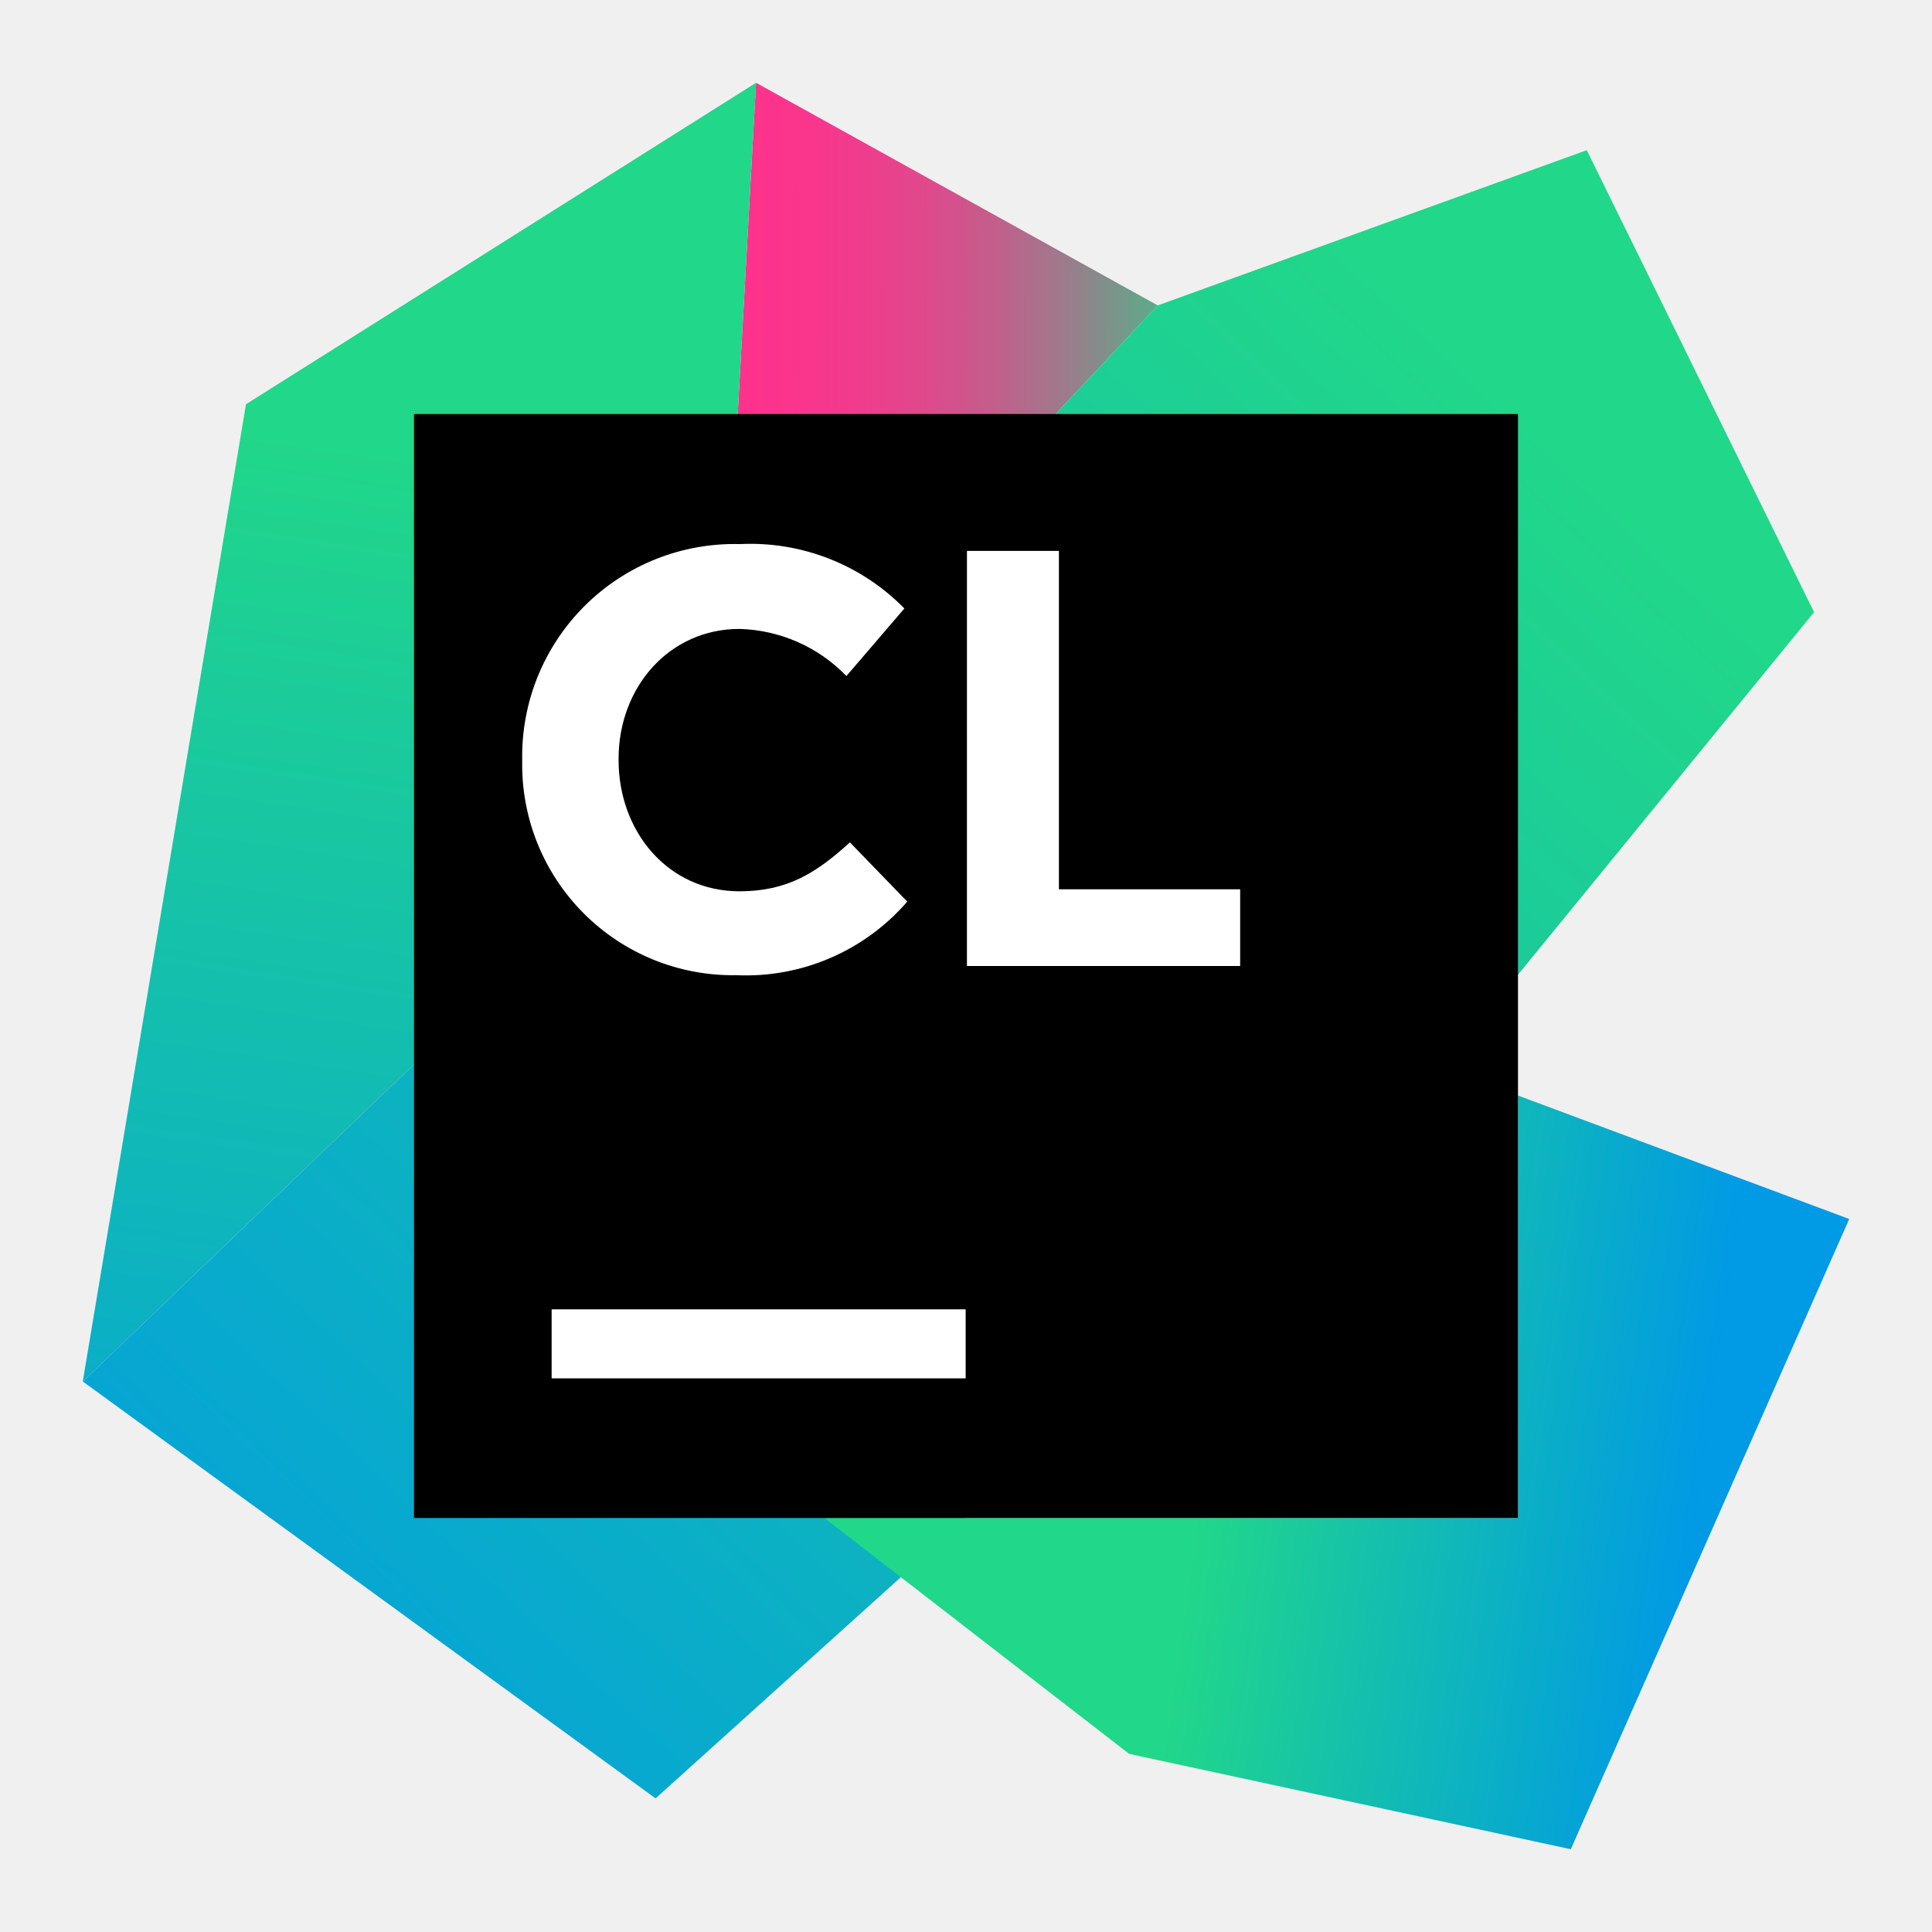
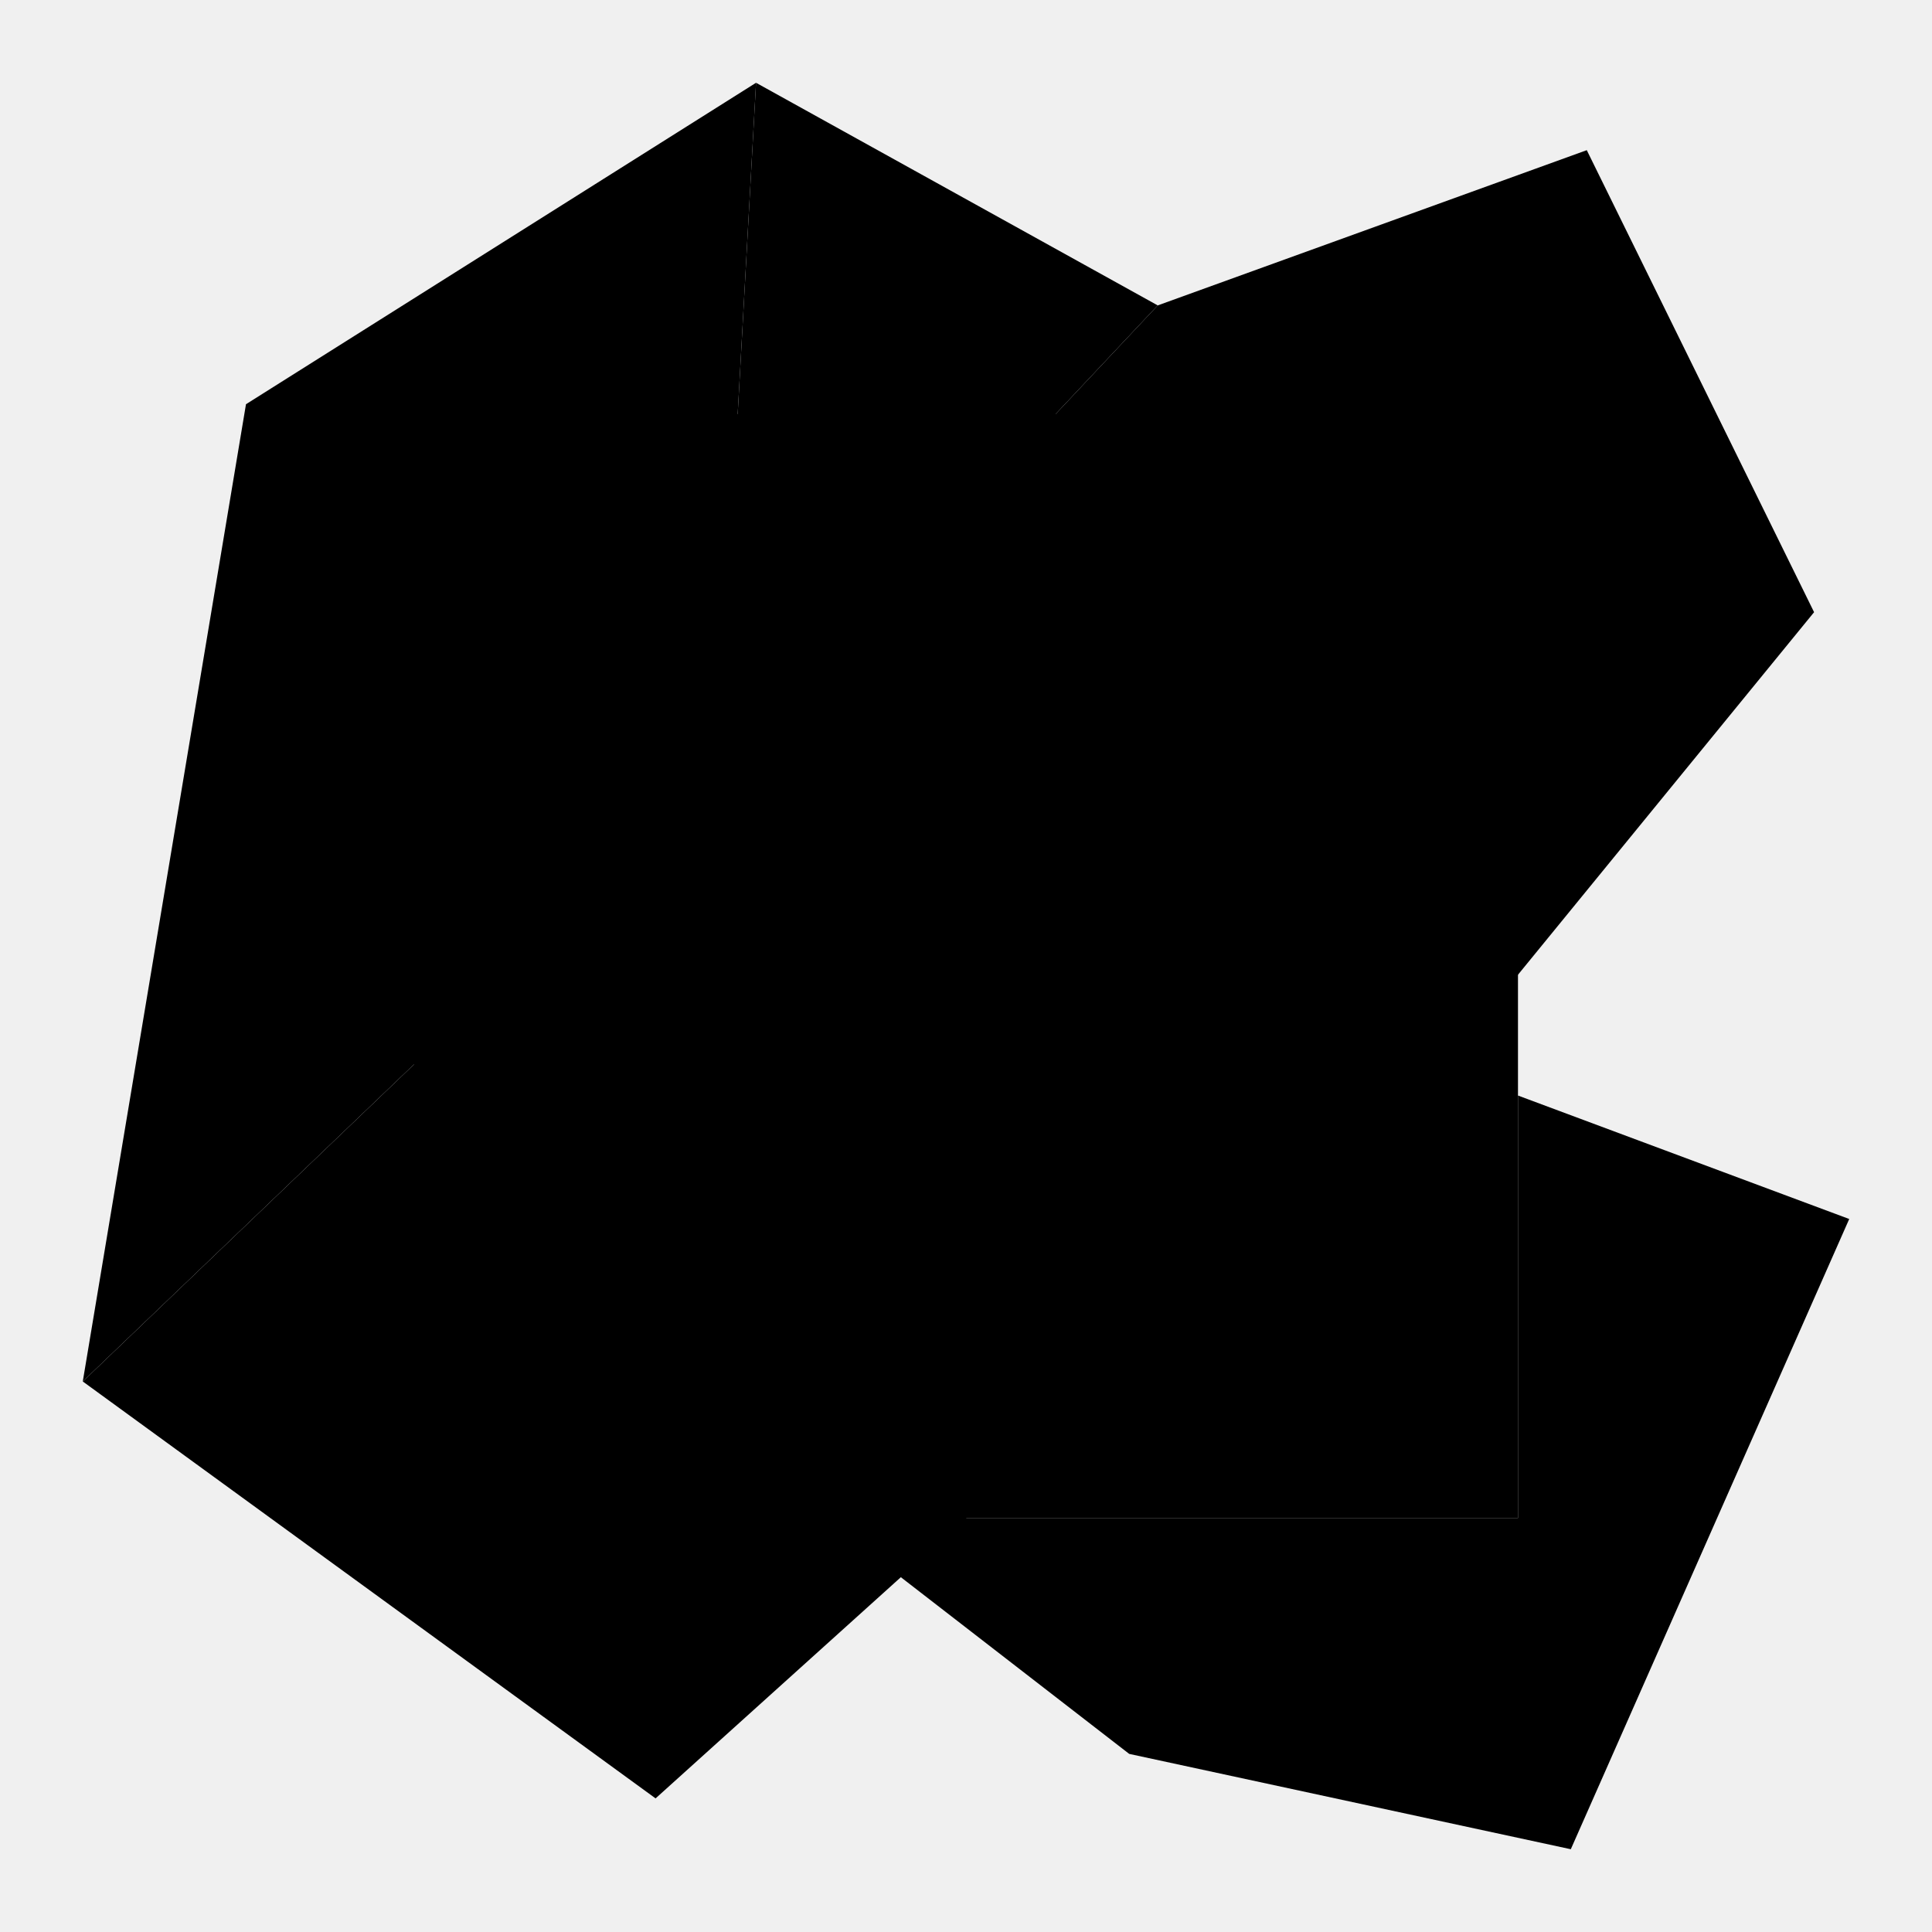
- <svg xmlns="http://www.w3.org/2000/svg" viewBox="0 0 128 128">
+ <svg xmlns="http://www.w3.org/2000/svg" fill="currentColor" viewBox="0 0 128 128">
  <defs>
    <linearGradient id="a" gradientUnits="userSpaceOnUse" x1="39.01" y1="23.27" x2="66.51" y2="23.27" gradientTransform="rotate(.104) scale(1.21905)">
      <stop offset="0" stop-color="#ff318c" />
      <stop offset=".15" stop-color="#fb348c" />
      <stop offset=".28" stop-color="#f03c8c" />
      <stop offset=".42" stop-color="#de4a8c" />
      <stop offset=".54" stop-color="#c45d8b" />
      <stop offset=".67" stop-color="#a2778b" />
      <stop offset=".79" stop-color="#79958a" />
      <stop offset=".91" stop-color="#49b98a" />
      <stop offset="1" stop-color="#21d789" />
    </linearGradient>
    <linearGradient id="b" gradientUnits="userSpaceOnUse" x1="27.99" y1="16.68" x2="13.87" y2="111.42" gradientTransform="rotate(.104) scale(1.21905)">
      <stop offset=".09" stop-color="#21d789" />
      <stop offset=".9" stop-color="#009ae5" />
    </linearGradient>
    <linearGradient id="c" gradientUnits="userSpaceOnUse" x1="92.05" y1="13.4" x2="-4.53" y2="115.4" gradientTransform="rotate(.104) scale(1.21905)">
      <stop offset=".09" stop-color="#21d789" />
      <stop offset=".9" stop-color="#009ae5" />
    </linearGradient>
    <linearGradient id="d" gradientUnits="userSpaceOnUse" x1="62.84" y1="77.02" x2="95.87" y2="81.72" gradientTransform="rotate(.104) scale(1.21905)">
      <stop offset=".09" stop-color="#21d789" />
      <stop offset=".9" stop-color="#009ae5" />
    </linearGradient>
  </defs>
-   <path fill="url(#a)" d="M47.555 51.25 50.09 5.484l26.613 14.75Zm0 0" />
-   <path fill="url(#b)" d="M47.555 51.25 50.09 5.484 16.297 26.781 5.484 91.527Zm0 0" />
-   <path fill="url(#c)" d="m120.188 40.559-15.06-30.61-28.425 10.285L47.555 51.25 5.485 91.527l37.949 27.621 47.703-43.02Zm0 0" />
-   <path fill="url(#d)" d="M100.57 72.582v27.988H54.613l20.2 15.63 29.257 6.316 18.446-41.754Zm0 0" />
-   <path fill="#000" d="M27.43 27.43h73.14v73.14H27.43Zm0 0" />
-   <path fill="#fff" d="M36.547 86.746h27.43v4.574h-27.43ZM64.063 36.5h6.093v22.418h12.008V64H64.062ZM34.597 50.434v-.075a14.06 14.06 0 0 1 4.156-10.234 14.06 14.06 0 0 1 10.266-4.078 14.282 14.282 0 0 1 10.898 4.266l-3.84 4.476a10.222 10.222 0 0 0-7.086-3.121c-4.656 0-8.008 3.863-8.008 8.605v.086c0 4.743 3.278 8.692 8.008 8.692 3.172 0 5.098-1.219 7.317-3.242l3.8 3.925a14.138 14.138 0 0 1-11.347 4.875 13.94 13.94 0 0 1-10.082-4.09 13.94 13.94 0 0 1-4.082-10.085" />
+   <path d="M47.555 51.25 50.09 5.484l26.613 14.75Zm0 0" />
+   <path d="M47.555 51.25 50.09 5.484 16.297 26.781 5.484 91.527Zm0 0" />
+   <path d="m120.188 40.559-15.06-30.61-28.425 10.285L47.555 51.25 5.485 91.527l37.949 27.621 47.703-43.02Zm0 0" />
+   <path d="M100.57 72.582v27.988H54.613l20.2 15.63 29.257 6.316 18.446-41.754Zm0 0" />
+   <path d="M27.43 27.43h73.14v73.14H27.43Zm0 0" />
+   <path d="M36.547 86.746h27.43v4.574h-27.43ZM64.063 36.5h6.093v22.418h12.008V64H64.062ZM34.597 50.434v-.075a14.06 14.06 0 0 1 4.156-10.234 14.06 14.06 0 0 1 10.266-4.078 14.282 14.282 0 0 1 10.898 4.266l-3.84 4.476a10.222 10.222 0 0 0-7.086-3.121c-4.656 0-8.008 3.863-8.008 8.605v.086c0 4.743 3.278 8.692 8.008 8.692 3.172 0 5.098-1.219 7.317-3.242l3.8 3.925a14.138 14.138 0 0 1-11.347 4.875 13.94 13.94 0 0 1-10.082-4.09 13.94 13.94 0 0 1-4.082-10.085" />
</svg>
